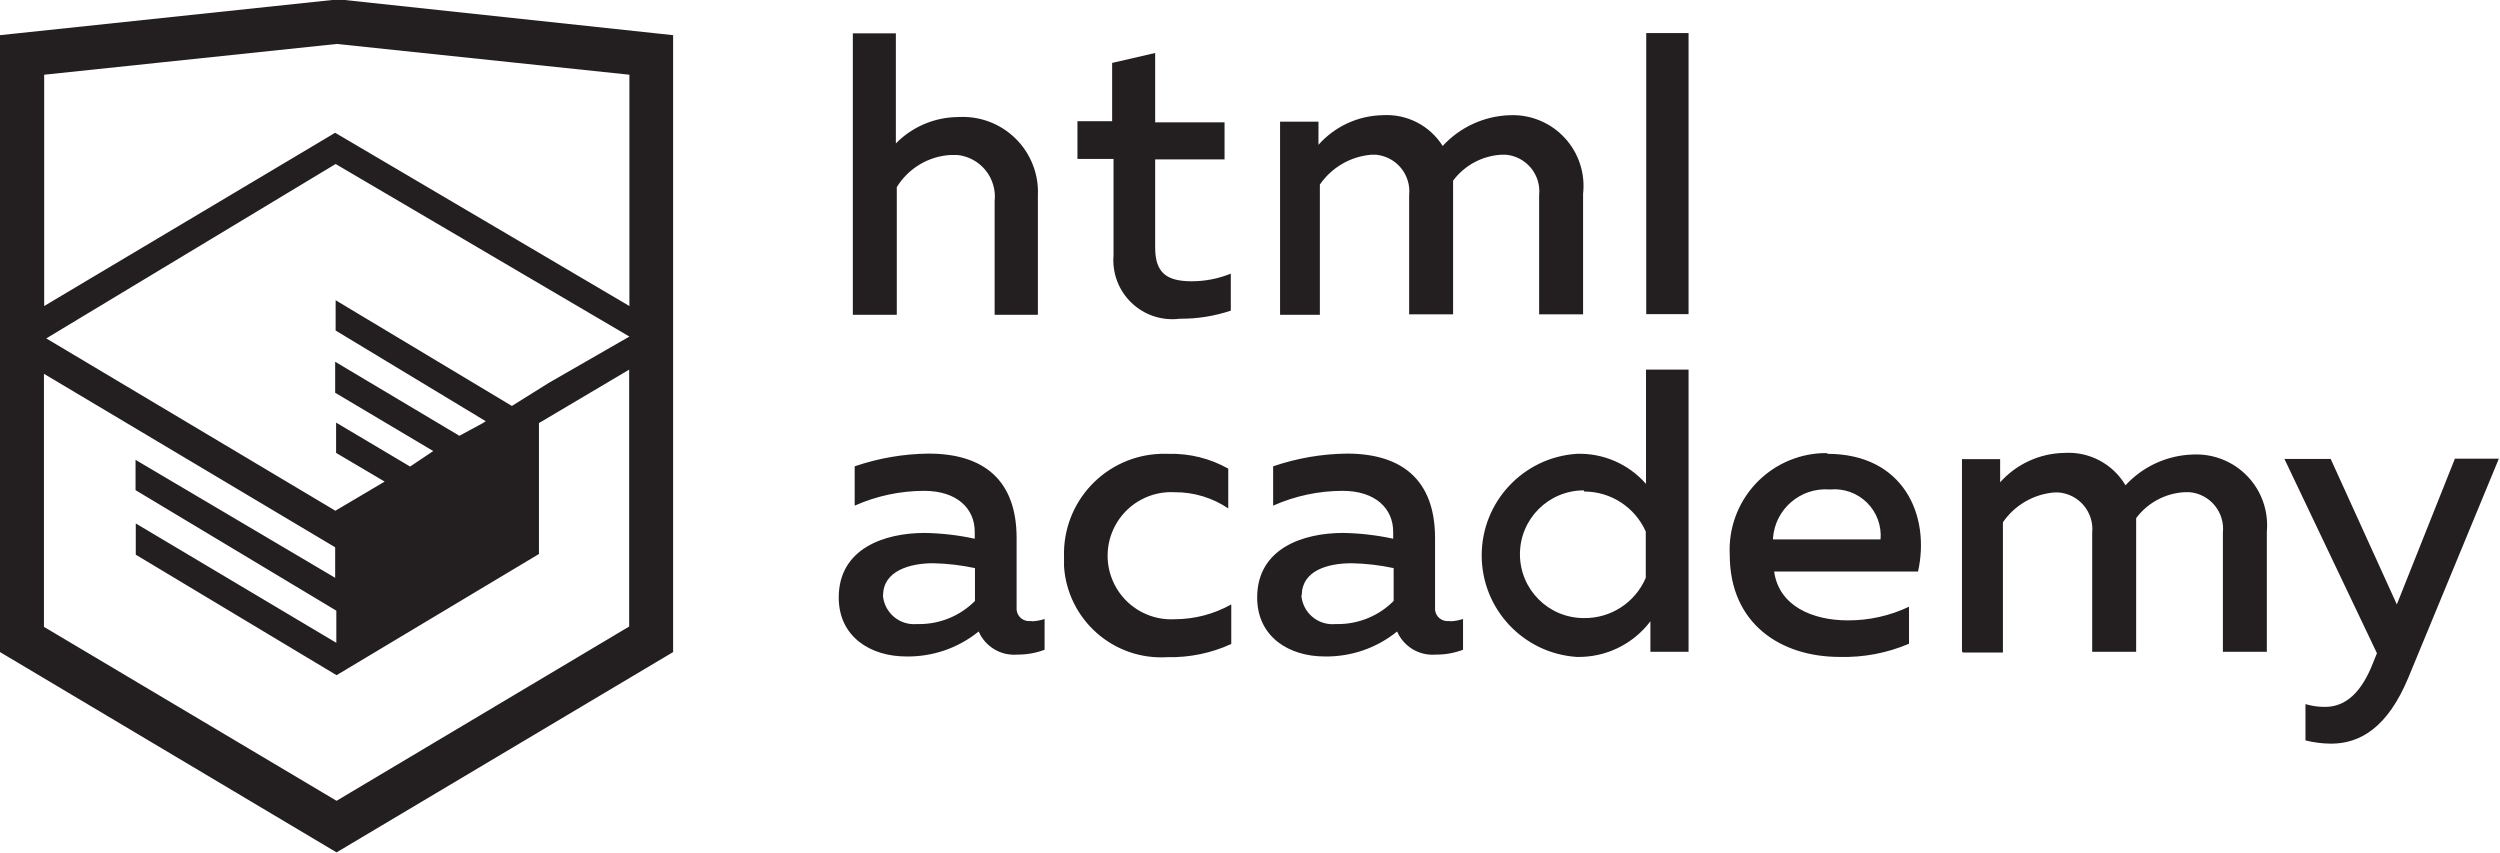
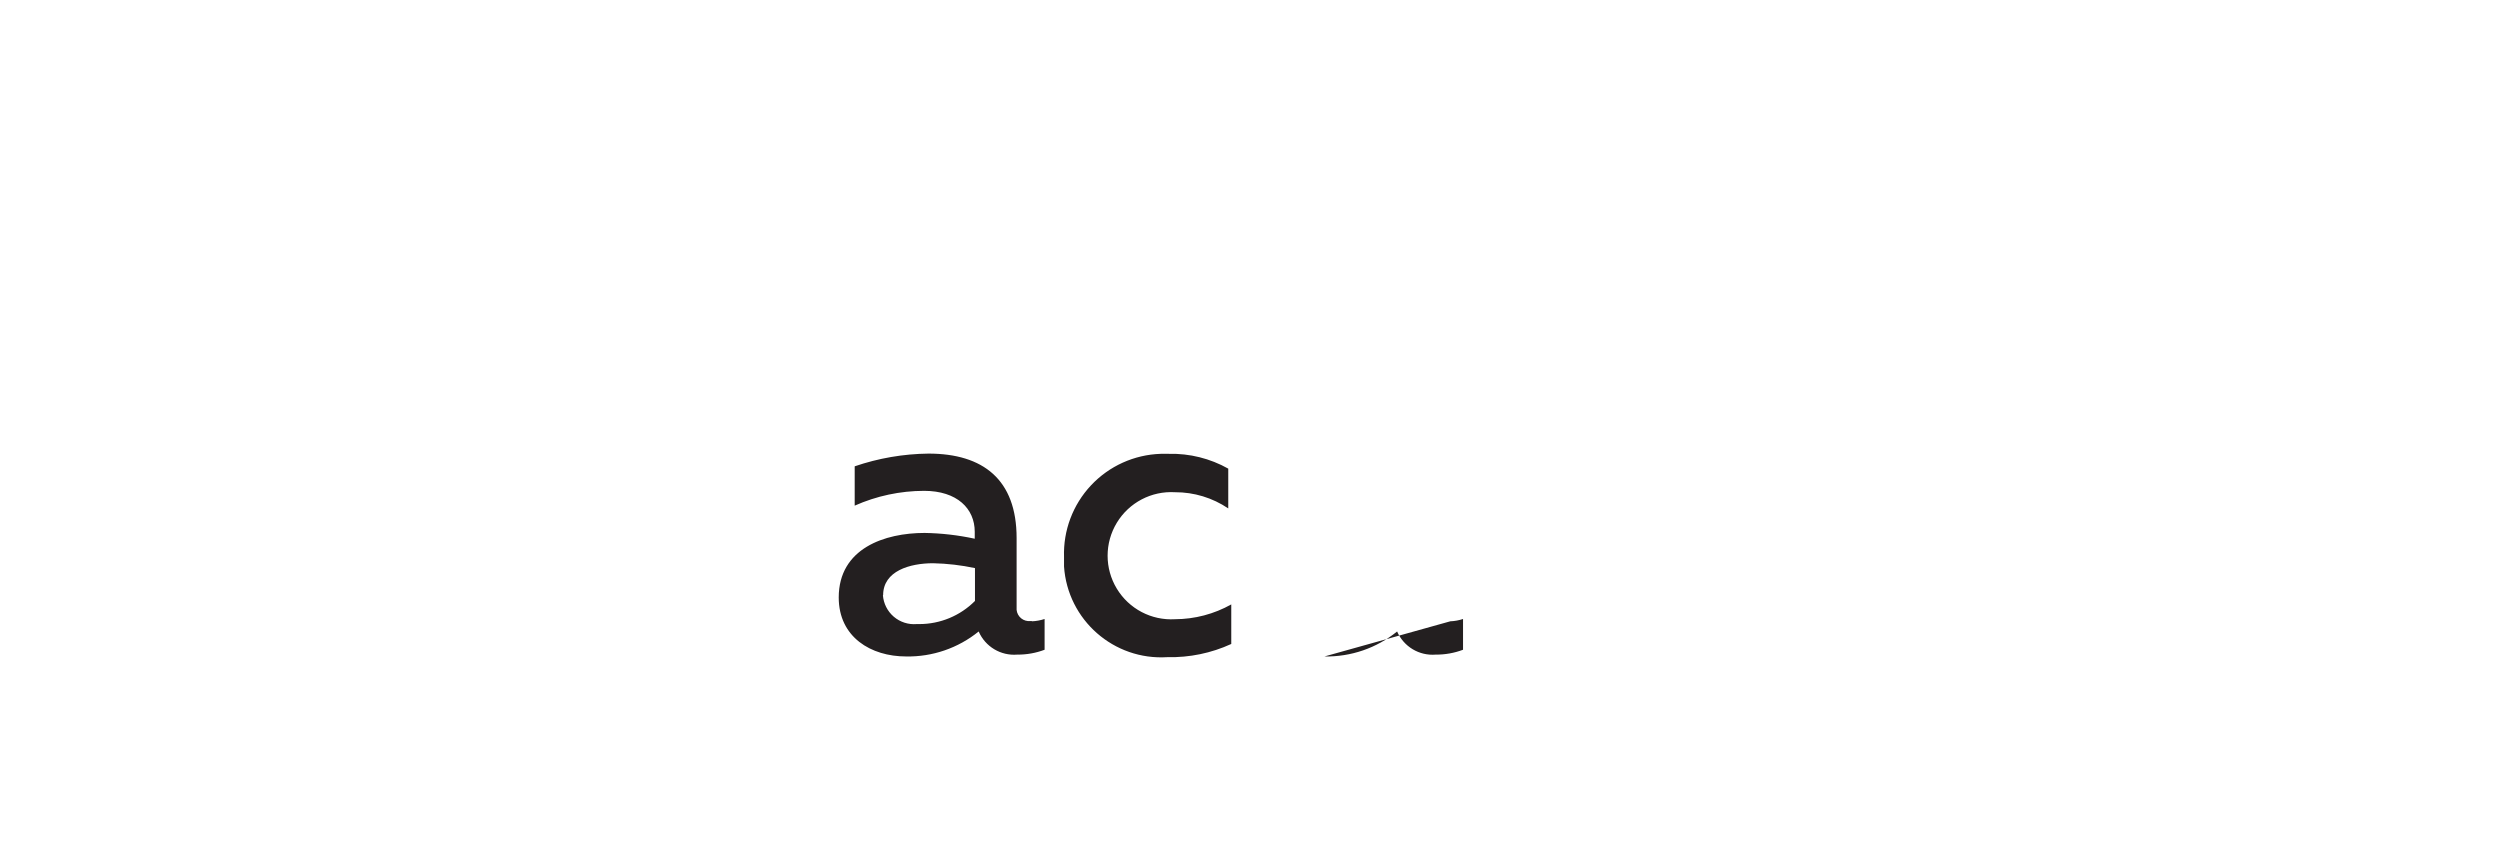
<svg xmlns="http://www.w3.org/2000/svg" id="Layer_1" data-name="Layer 1" viewBox="0 0 108.08 36.85">
-   <path d="M44.61,26.88a2,2,0,0,0,.55-0.1v1.33a3.25,3.25,0,0,1-1.18.21,1.67,1.67,0,0,1-1.67-1,4.84,4.84,0,0,1-3.14,1.08c-1.51,0-2.91-.83-2.91-2.55,0-2.13,2-2.79,3.71-2.79a11.08,11.08,0,0,1,2.17.25v-0.3c0-1-.76-1.77-2.19-1.77a7.42,7.42,0,0,0-3,.64v-1.7a10.21,10.21,0,0,1,3.19-.55c2.36,0,3.81,1.12,3.81,3.65v3a0.54,0.54,0,0,0,.49.59h0.17Zm-6.44-1.13A1.35,1.35,0,0,0,39.63,27h0.11a3.39,3.39,0,0,0,2.41-1V24.58a9.72,9.72,0,0,0-1.81-.21c-1,0-2.16.33-2.16,1.38h0Zm12.36-6.11a5,5,0,0,1,2.57.64V22a4.08,4.08,0,0,0-2.3-.7,2.75,2.75,0,1,0,0,5.49,5,5,0,0,0,2.43-.64v1.71a6.27,6.27,0,0,1-2.76.57A4.21,4.21,0,0,1,46,24.51q0-.21,0-0.41a4.32,4.32,0,0,1,4.18-4.46h0.38Zm12.17,7.24a2,2,0,0,0,.55-0.1v1.33a3.25,3.25,0,0,1-1.18.21,1.67,1.67,0,0,1-1.67-1,4.84,4.84,0,0,1-3.14,1.08c-1.51,0-2.91-.83-2.91-2.55,0-2.13,2-2.79,3.71-2.79a11.08,11.08,0,0,1,2.17.25v-0.3c0-1-.76-1.77-2.19-1.77a7.42,7.42,0,0,0-3,.64v-1.7a10.21,10.21,0,0,1,3.19-.55c2.36,0,3.81,1.12,3.81,3.65v3a0.54,0.54,0,0,0,.49.59h0.17Zm-6.44-1.13A1.35,1.35,0,0,0,57.73,27h0.11a3.39,3.39,0,0,0,2.41-1V24.58a9.72,9.72,0,0,0-1.81-.21c-1.06,0-2.16.33-2.16,1.38h0ZM73,16V28.2H71.35V26.88a3.88,3.88,0,0,1-3.19,1.54,4.4,4.4,0,0,1,0-8.78,3.81,3.81,0,0,1,3,1.3V16H73Zm-4.53,5.22a2.76,2.76,0,1,0,0,5.52A2.86,2.86,0,0,0,71.15,25V23A2.91,2.91,0,0,0,68.49,21.27ZM79,19.64c3.31,0,4.46,2.68,3.92,5.09H76.7c0.21,1.5,1.67,2.11,3.19,2.11a6.11,6.11,0,0,0,2.64-.59v1.6a7.14,7.14,0,0,1-3,.57C77,28.42,74.78,27,74.78,24a4.18,4.18,0,0,1,4-4.39H79Zm0.09,1.54a2.28,2.28,0,0,0-2.44,2.1v0.06H81.3A2,2,0,0,0,79.13,21.18Zm5.73,7V19.87h1.65v1a3.81,3.81,0,0,1,2.78-1.27A2.86,2.86,0,0,1,91.89,21a4.12,4.12,0,0,1,2.91-1.33A3.06,3.06,0,0,1,98,23V28.2h-1.9V23.05a1.59,1.59,0,0,0-1.42-1.75H94.42a2.8,2.8,0,0,0-2.07,1.12V28.2h-1.9V23.05A1.59,1.59,0,0,0,89,21.31H88.8a3,3,0,0,0-2.21,1.29v5.63H84.86Zm21.31-8.33h1.9l-3.91,9.46c-0.9,2.17-2.09,2.86-3.35,2.86a4.76,4.76,0,0,1-1.1-.14V30.46a2.86,2.86,0,0,0,.85.12c0.9,0,1.58-.64,2.07-1.9l0.17-.42-4-8.4h2l2.86,6.29ZM38.73,1.46V6.22a3.81,3.81,0,0,1,2.7-1.14,3.25,3.25,0,0,1,3.44,3.4v5.15H43V8.72a1.81,1.81,0,0,0-1.61-2h-0.3a2.93,2.93,0,0,0-2.32,1.39v5.52h-1.9V1.46h1.9ZM49.94,2.31v3h3V6.91h-3v3.81c0,1.1.5,1.46,1.58,1.46a4.49,4.49,0,0,0,1.69-.33v1.6A6.8,6.8,0,0,1,51,13.8a2.55,2.55,0,0,1-2.86-2.74V6.89H46.58V5.26h1.5V2.74Zm5.4,11.31V5.28H57v1A3.81,3.81,0,0,1,59.77,5a2.86,2.86,0,0,1,2.6,1.33A4.12,4.12,0,0,1,65.28,5,3.06,3.06,0,0,1,68.44,8.4v5.21h-1.9V8.46a1.59,1.59,0,0,0-1.42-1.75H64.89a2.8,2.8,0,0,0-2.07,1.12v5.78h-1.9V8.46A1.59,1.59,0,0,0,59.5,6.71H59.27A3,3,0,0,0,57.06,8v5.63H55.34ZM71.17,1.45H73V13.6H71.17V1.45ZM14.71,0H14.55L0,1.54V28.21l14.55,8.66,14.55-8.66V1.54Zm12.5,27.1L14.55,34.64,1.9,27.12V16.18l12.59,7.5V25L5.86,19.9v1.31l8.68,5.21v1.39L5.87,22.65V24l8.68,5.21,8.75-5.24V18.31L27.2,16V27.12Zm0-12.53-3.48,2-1.6,1L14.51,13v1.31L21,18.23H21l-0.14.09-1,.54-5.37-3.2V17l4.24,2.52-1,.67-3.2-1.9v1.31l2.1,1.24L14.5,22.1,2,14.65,14.51,7.11Zm0-1.32L14.49,5.76,1.91,13.25v-10L14.56,1.92,27.21,3.25v10h0Z" transform="translate(0 -0.02)" fill="#231f20" />
+   <path d="M44.61,26.88a2,2,0,0,0,.55-0.1v1.33a3.25,3.25,0,0,1-1.18.21,1.67,1.67,0,0,1-1.67-1,4.84,4.84,0,0,  1-3.14,1.08c-1.51,0-2.91-.83-2.91-2.55,0-2.13,2-2.79,3.71-2.79a11.08,11.08,0,0,1,2.17.25v-0.3c0-1-.76-1.77  -2.19-1.77a7.42,7.42,0,0,0-3,.64v-1.7a10.21,10.21,0,0,1,3.19-.55c2.36,0,3.81,1.12,3.81,3.65v3a0.54,0.54,0,0,0,  .49.59h0.17Zm-6.44-1.13A1.35,1.35,0,0,0,39.63,27h0.11a3.39,3.39,0,0,0,2.41-1V24.58a9.72,9.72,0,0,0-1.81-.21c-1,  0-2.16.33-2.16,1.38h0Zm12.36-6.11a5,5,0,0,1,2.57.64V22a4.08,4.08,0,0,0-2.3-.7,2.75,2.75,0,1,0,0,5.49,5,5,0,0,0,  2.43-.64v1.71a6.27,6.27,0,0,1-2.76.57A4.21,4.21,0,0,1,46,24.51q0-.21,0-0.41a4.32,4.32,0,0,1,4.18-4.46h0.38Zm12.17,  7.24a2,2,0,0,0,.55-0.1v1.33a3.25,3.25,0,0,1-1.18.21,1.67,1.67,0,0,1-1.67-1,4.84,4.84,0,0,1-3.14,1.08c-1.51,0-2.91-  .83-2.91-2.55,0-2.13,2-2.79,3.71-2.79a11.08,11.08,0,0,1,2.17.25v-0.3c0-1-.76-1.77-2.19-1.77a7.42,7.42,0,0,0-3,.64v-  1.7a10.21,10.21,0,0,1,3.19-.55c2.36,0,3.81,1.12,3.81,3.65v3a0.54,0.54,0,0,0,.49.59h0.17Zm-6.44-1.13A1.35,1.35,0,0,0,  57.73,27h0.11a3.39,3.39,0,0,0,2.41-1V24.58a9.72,9.72,0,0,0-1.81-.21c-1.06,0-2.16.33-2.16,1.38h0ZM73,  16V28.2H71.35V26.88a3.88,3.88,0,0,1-3.19,1.54,4.4,4.4,0,0,1,0-8.78,3.81,3.81,0,0,1,3,1.3V16H73Zm-4.53,5.22a2.76,  2.76,0,1,0,0,5.52A2.86,2.86,0,0,0,71.15,25V23A2.91,2.91,0,0,0,68.49,21.27ZM79,19.64c3.31,0,4.46,2.68,3.92,  5.09H76.7c0.21,1.5,1.67,2.11,3.19,2.11a6.11,6.11,0,0,0,2.64-.59v1.6a7.14,7.14,0,0,1-3,.57C77,28.42,74.78,27,  74.78,24a4.18,4.18,0,0,1,4-4.39H79Zm0.09,1.54a2.28,2.28,0,0,0-2.44,2.1v0.06H81.3A2,2,0,0,0,79.13,21.18Zm5.73,  7V19.87h1.65v1a3.81,3.81,0,0,1,2.78-1.27A2.86,2.86,0,0,1,91.89,21a4.12,4.12,0,0,1,2.91-1.33A3.06,3.06,0,0,1,98,  23V28.2h-1.9V23.05a1.59,1.59,0,0,0-1.42-1.75H94.42a2.8,2.8,0,0,0-2.07,1.12V28.2h-1.9V23.05A1.59,1.59,0,0,0,89,  21.31H88.8a3,3,0,0,0-2.21,1.29v5.63H84.86Zm21.31-8.33h1.9l-3.91,9.46c-0.9,2.17-2.09,2.86-3.35,2.86a4.76,4.76,0,0,  1-1.1-.14V30.46a2.86,2.86,0,0,0,.85.12c0.9,0,1.58-.64,2.07-1.9l0.17-.42-4-8.4h2l2.86,6.29ZM38.73,1.46V6.22a3.81,  3.81,0,0,1,2.7-1.14,3.25,3.25,0,0,1,3.44,3.4v5.15H43V8.72a1.81,1.81,0,0,0-1.61-2h-0.3a2.93,2.93,0,0,0-2.32,  1.39v5.52h-1.9V1.46h1.9ZM49.94,2.31v3h3V6.91h-3v3.81c0,1.1.5,1.46,1.58,1.46a4.49,4.49,0,0,0,1.69-.33v1.6A6.8,  6.8,0,0,1,51,13.8a2.55,2.55,0,0,1-2.86-2.74V6.89H46.58V5.26h1.5V2.74Zm5.4,11.31V5.28H57v1A3.81,3.81,0,0,1,59.77,  5a2.86,2.86,0,0,1,2.6,1.33A4.12,4.12,0,0,1,65.28,5,3.06,3.06,0,0,1,68.44,8.4v5.21h-1.9V8.46a1.59,1.59,0,0,  0-1.42-1.75H64.89a2.8,2.8,0,0,0-2.07,1.12v5.78h-1.9V8.46A1.59,1.59,0,0,0,59.5,6.71H59.27A3,3,0,0,0,57.06,  8v5.63H55.34ZM71.17,1.45H73V13.6H71.17V1.45ZM14.71,0H14.55L0,1.54V28.21l14.55,8.66,14.55-8.66V1.54Zm12.5,  27.1L14.55,34.64,1.9,27.12V16.18l12.59,7.5V25L5.86,19.9v1.31l8.68,5.21v1.39L5.87,22.65V24l8.68,5.21,8.75-5.24V18.31L27.2,  16V27.12Zm0-12.53-3.48,2-1.6,1L14.51,13v1.31L21,18.23H21l-0.14.09-1,.54-5.37-3.2V17l4.24,2.52-1,.67-3.2-1.9v1.31l2.1,  1.24L14.5,22.1,2,14.65,14.51,7.11Zm0-1.32L14.49,5.76,1.91,13.25v-10L14.56,1.92,27.21,3.25v10h0Z" transform="translate(0 -0.02)" fill="#231f20" />
</svg>
